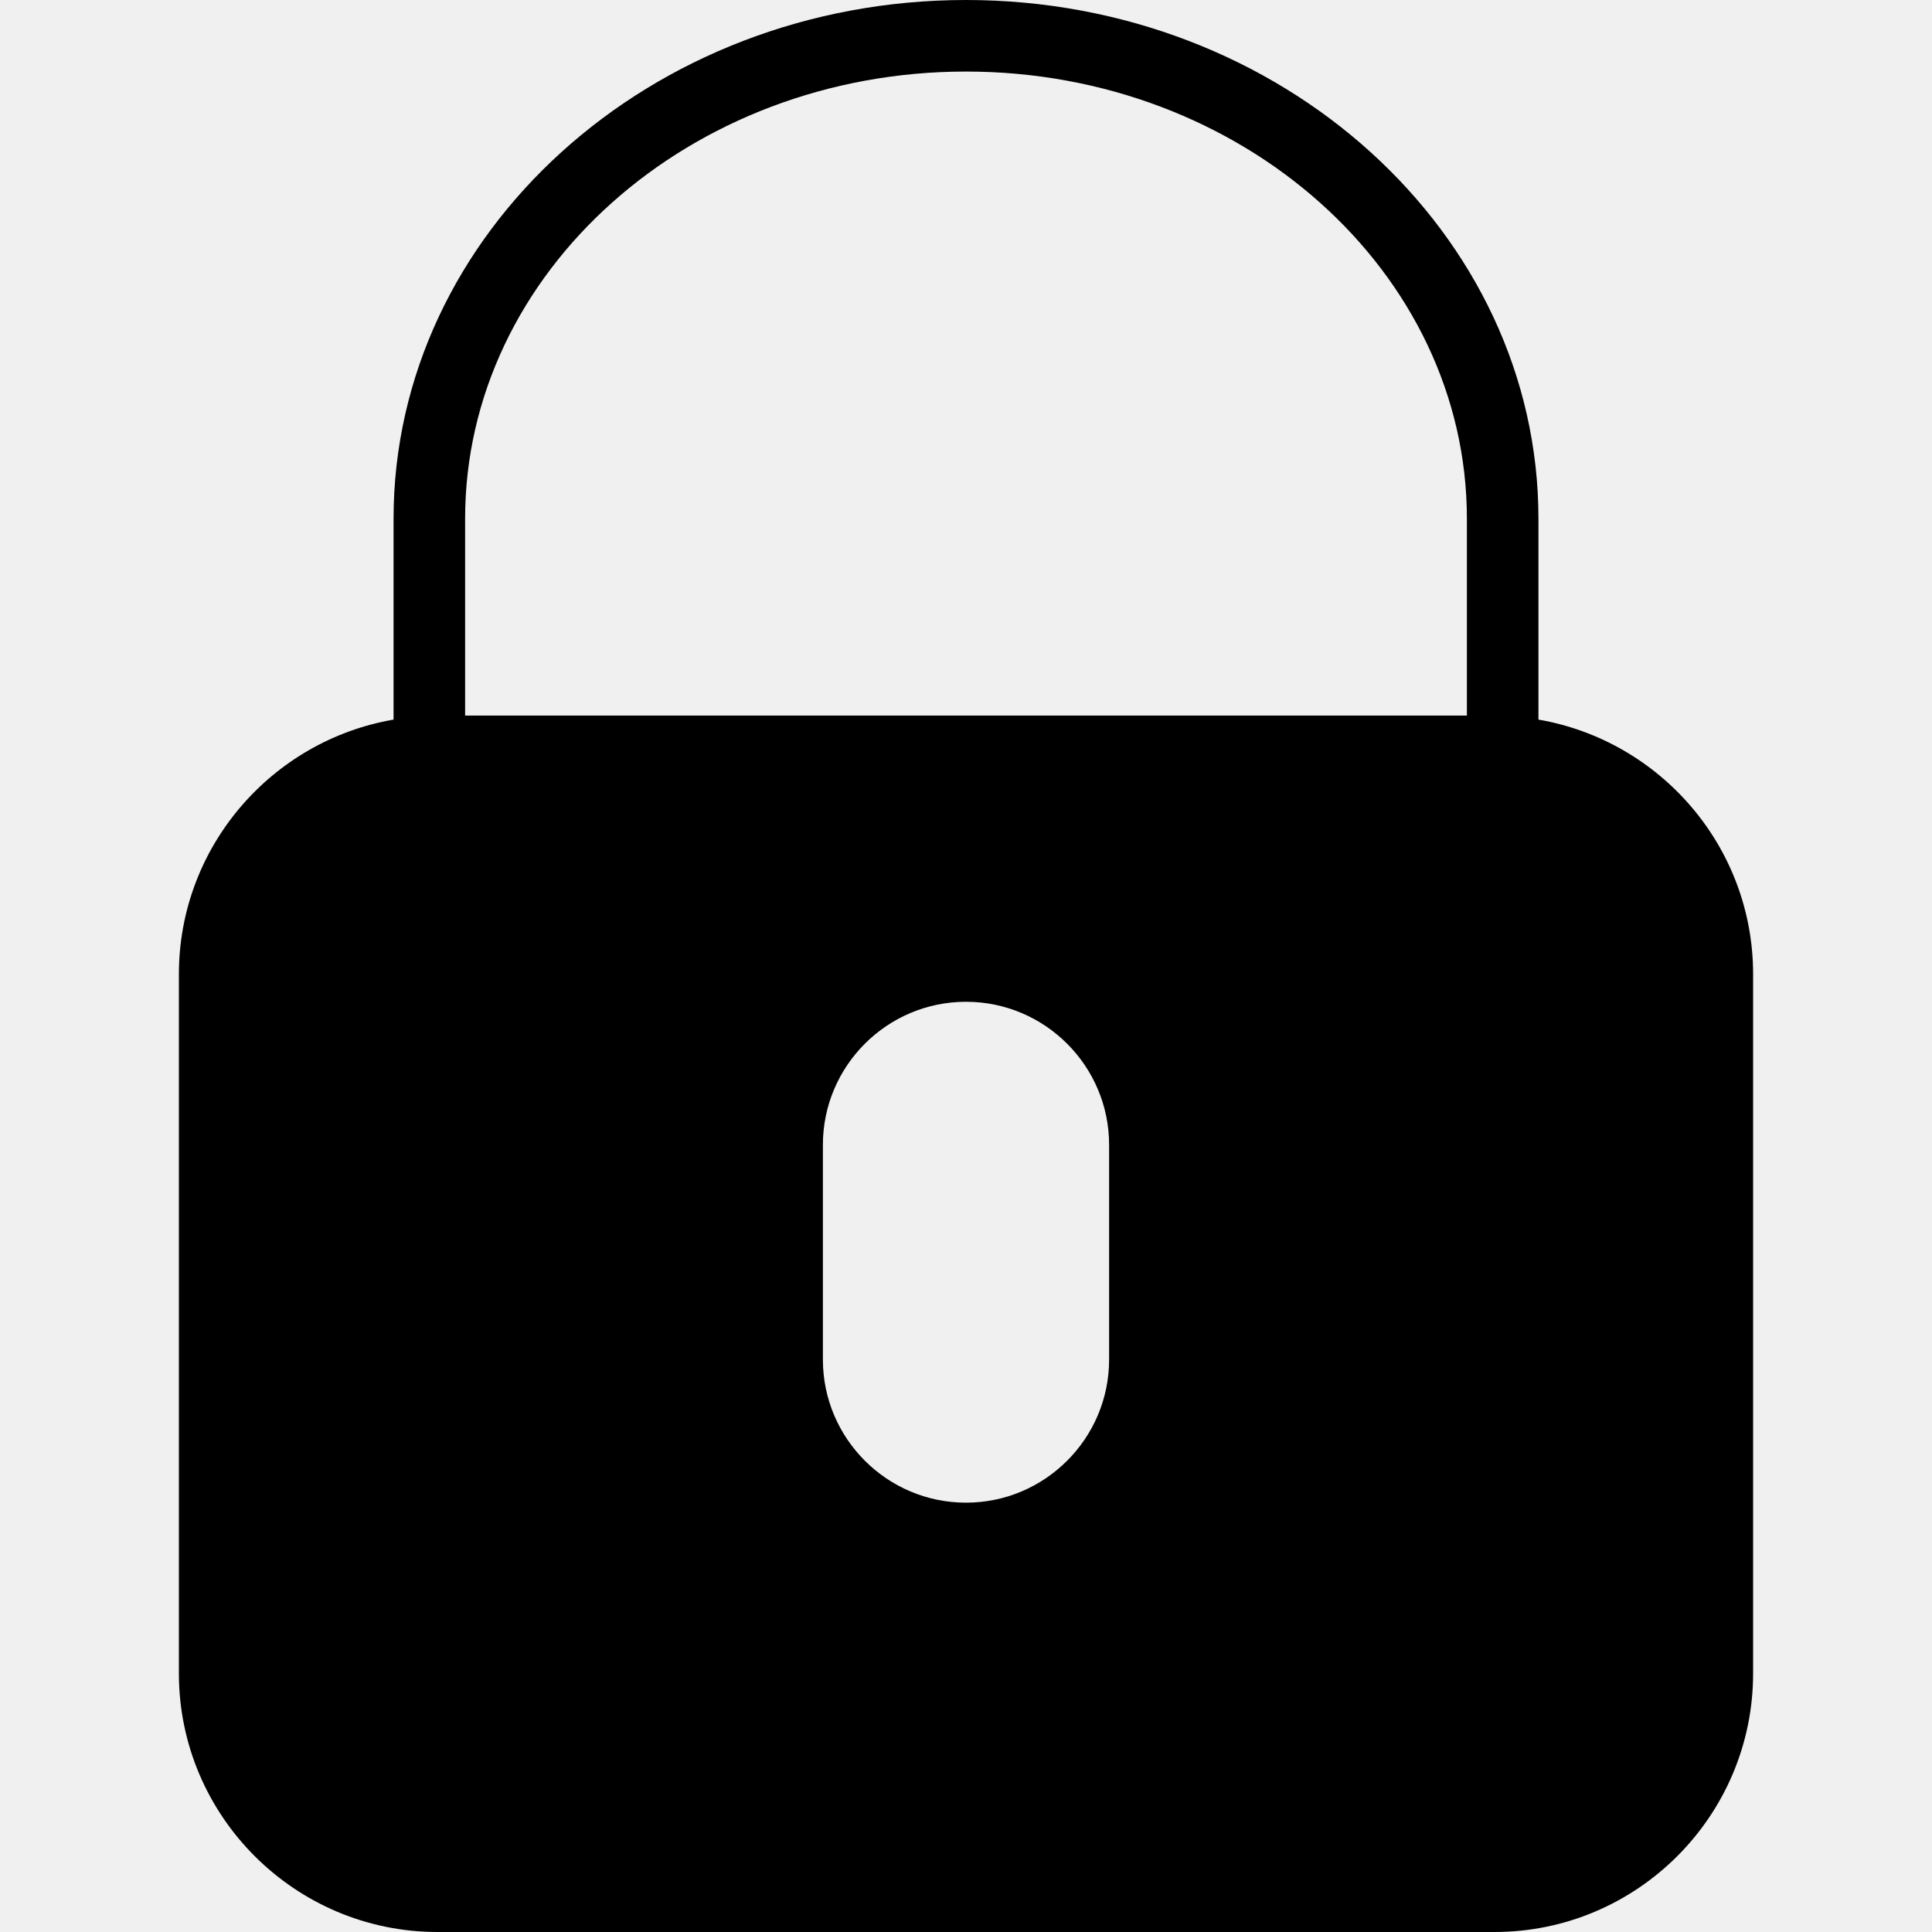
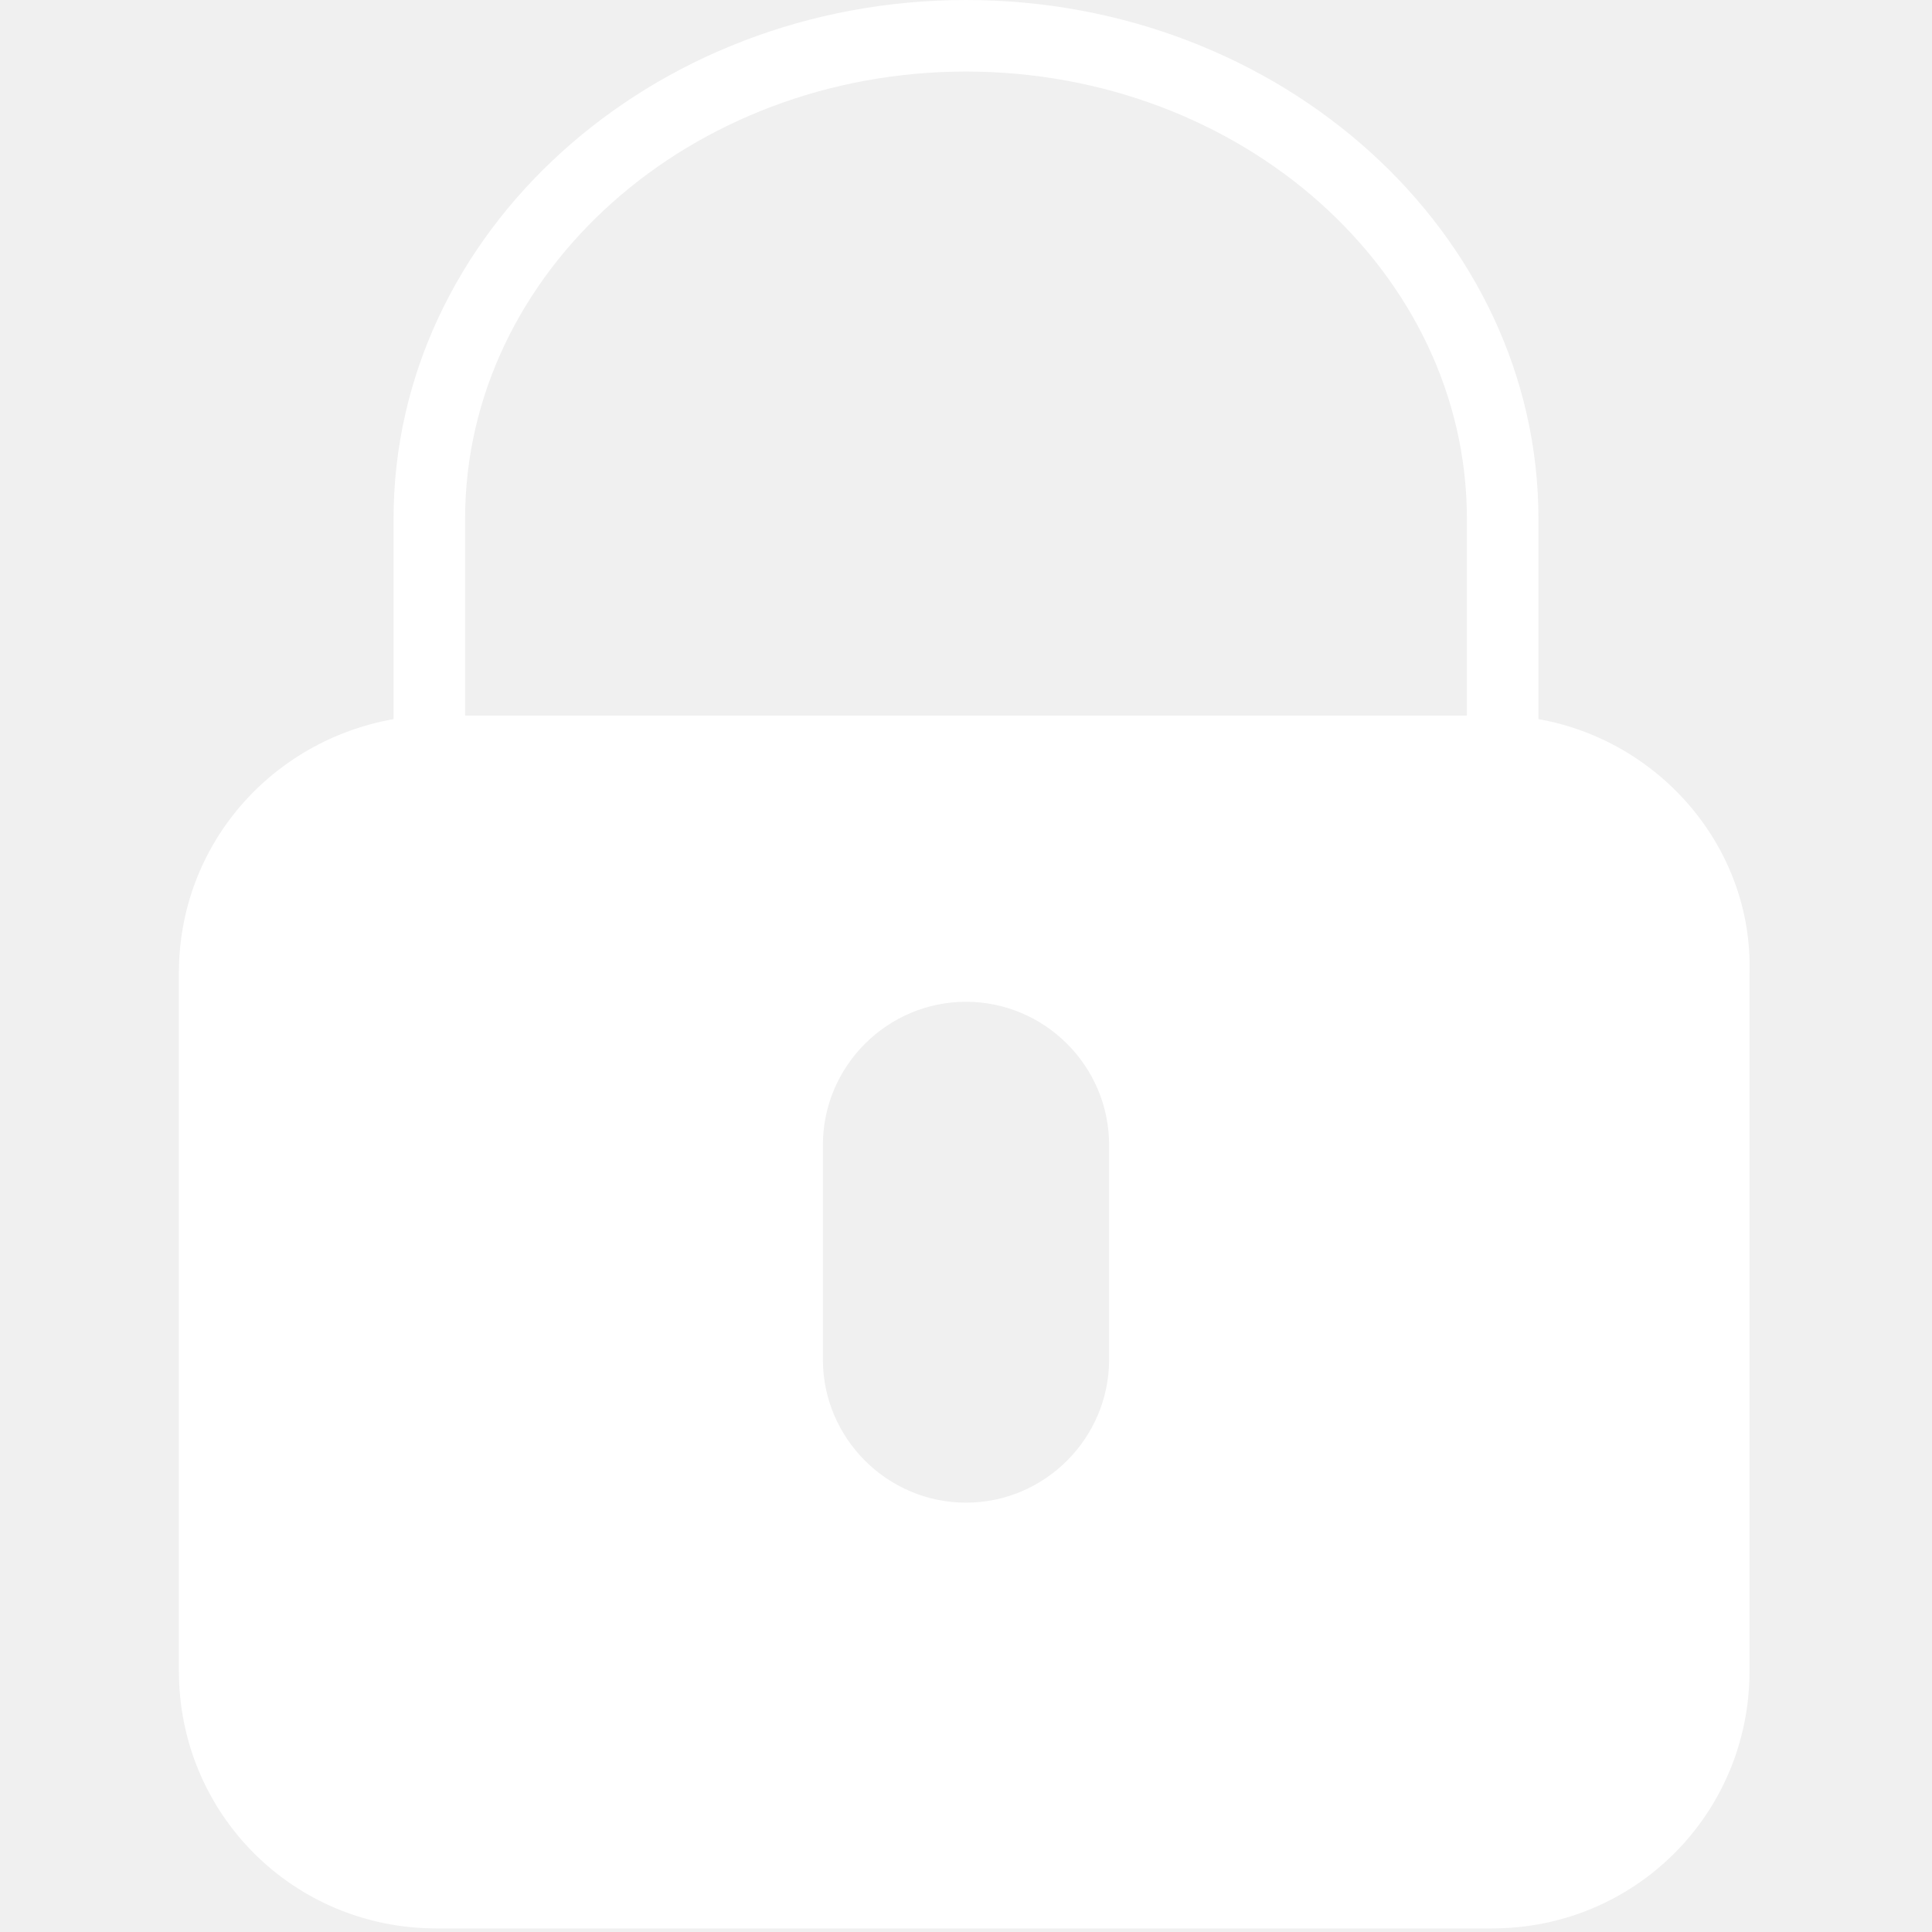
<svg xmlns="http://www.w3.org/2000/svg" version="1.1" id="Capa_1" x="0px" y="0px" viewBox="0 0 54 54" style="enable-background:new 0 0 54 54;" xml:space="preserve">
-   <path d="M43,20.113V14.5C43,6.505,35.822,0,27,0S11,6.505,11,14.5v5.613c-3.401,0.586-6,3.55-6,7.117v19.542  C5,50.757,8.243,54,12.229,54h29.542C45.757,54,49,50.757,49,46.771V27.229C49,23.663,46.401,20.699,43,20.113z M13,14.5  C13,7.607,19.28,2,27,2s14,5.607,14,12.5V20H13V14.5z M31,38c0,2.206-1.794,4-4,4s-4-1.794-4-4v-6c0-2.206,1.794-4,4-4s4,1.794,4,4  V38z" />
-   <g>
- </g>
-   <g>
- </g>
-   <g>
- </g>
-   <g>
- </g>
-   <g>
- </g>
-   <g>
- </g>
-   <g>
- </g>
-   <g>
- </g>
-   <g>
- </g>
-   <g>
- </g>
-   <g>
- </g>
-   <g>
- </g>
-   <g>
- </g>
-   <g>
- </g>
-   <g>
- </g>
+   <style type="text/css">
+ 	.st0{fill:#FFFFFF;}
+ </style>
+   <path class="st0" d="M43,20.1v-5.6C43,6.5,35.8,0,27,0S11,6.5,11,14.5v5.6c-3.4,0.6-6,3.5-6,7.1v19.5c0,4,3.2,7.2,7.2,7.2h29.5  c4,0,7.2-3.2,7.2-7.2V27.2C49,23.7,46.4,20.7,43,20.1z M13,14.5C13,7.6,19.3,2,27,2s14,5.6,14,12.5V20H13V14.5z M31,38  c0,2.2-1.8,4-4,4s-4-1.8-4-4v-6c0-2.2,1.8-4,4-4s4,1.8,4,4V38z" />
</svg>
